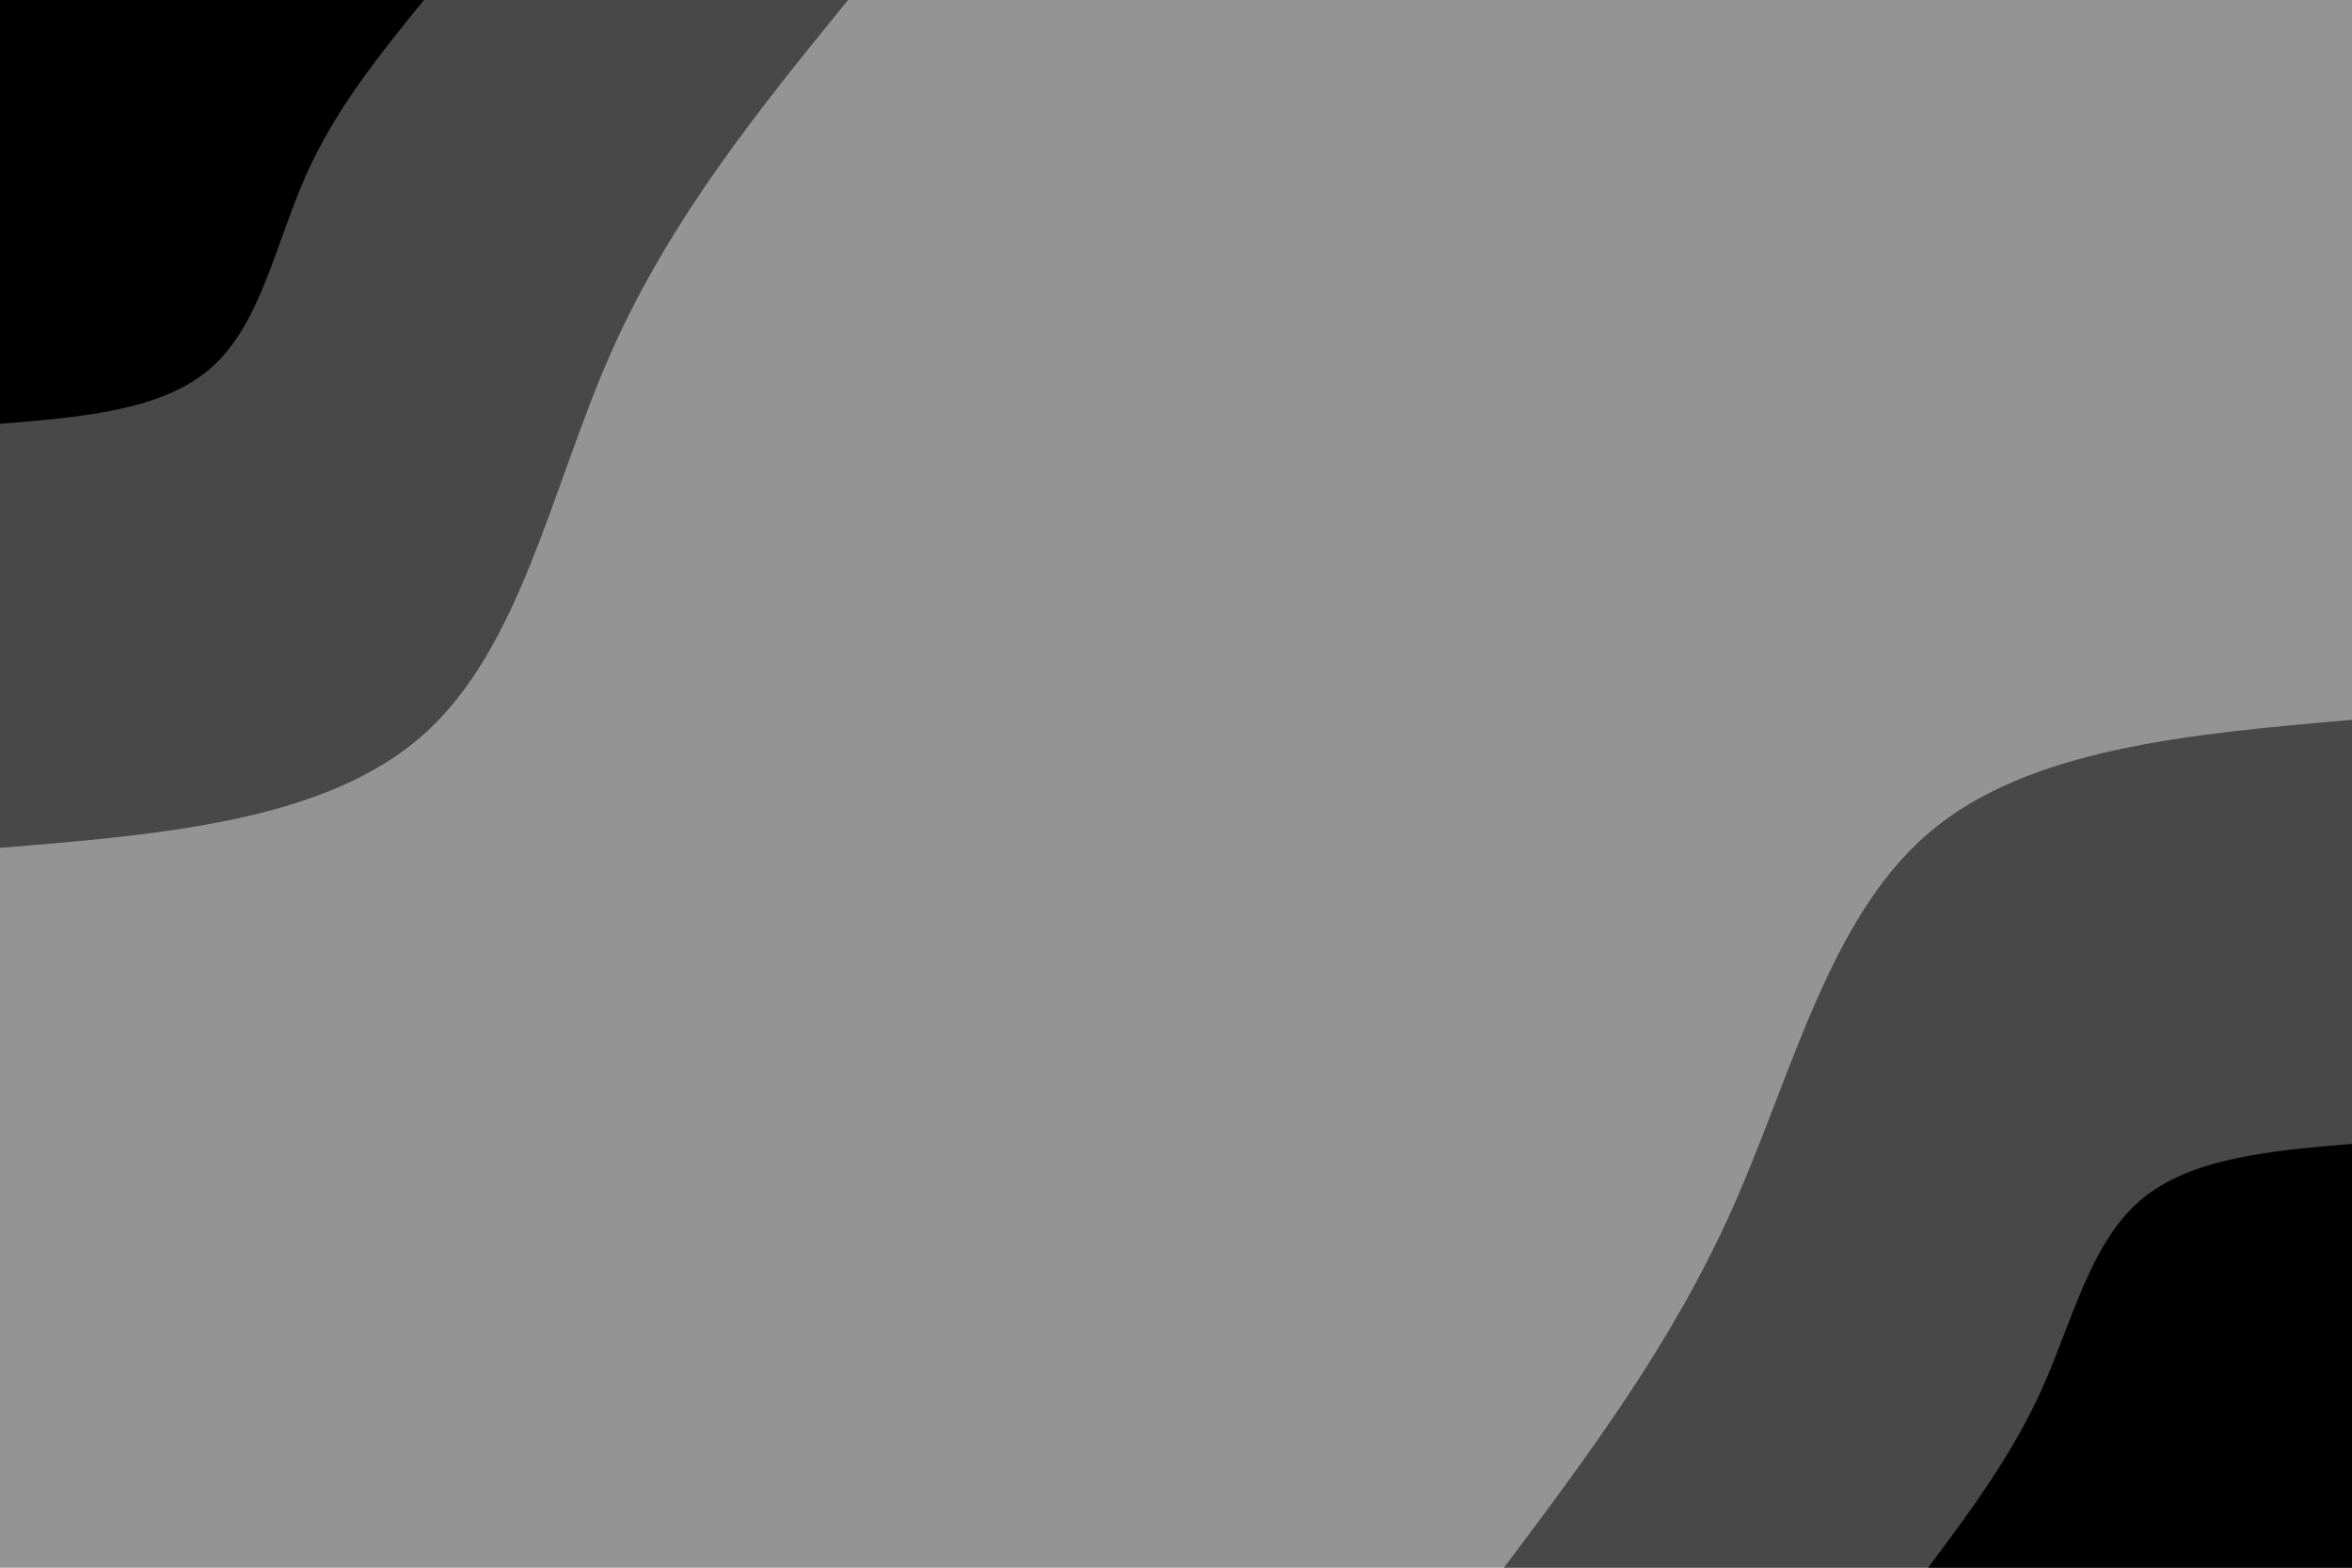
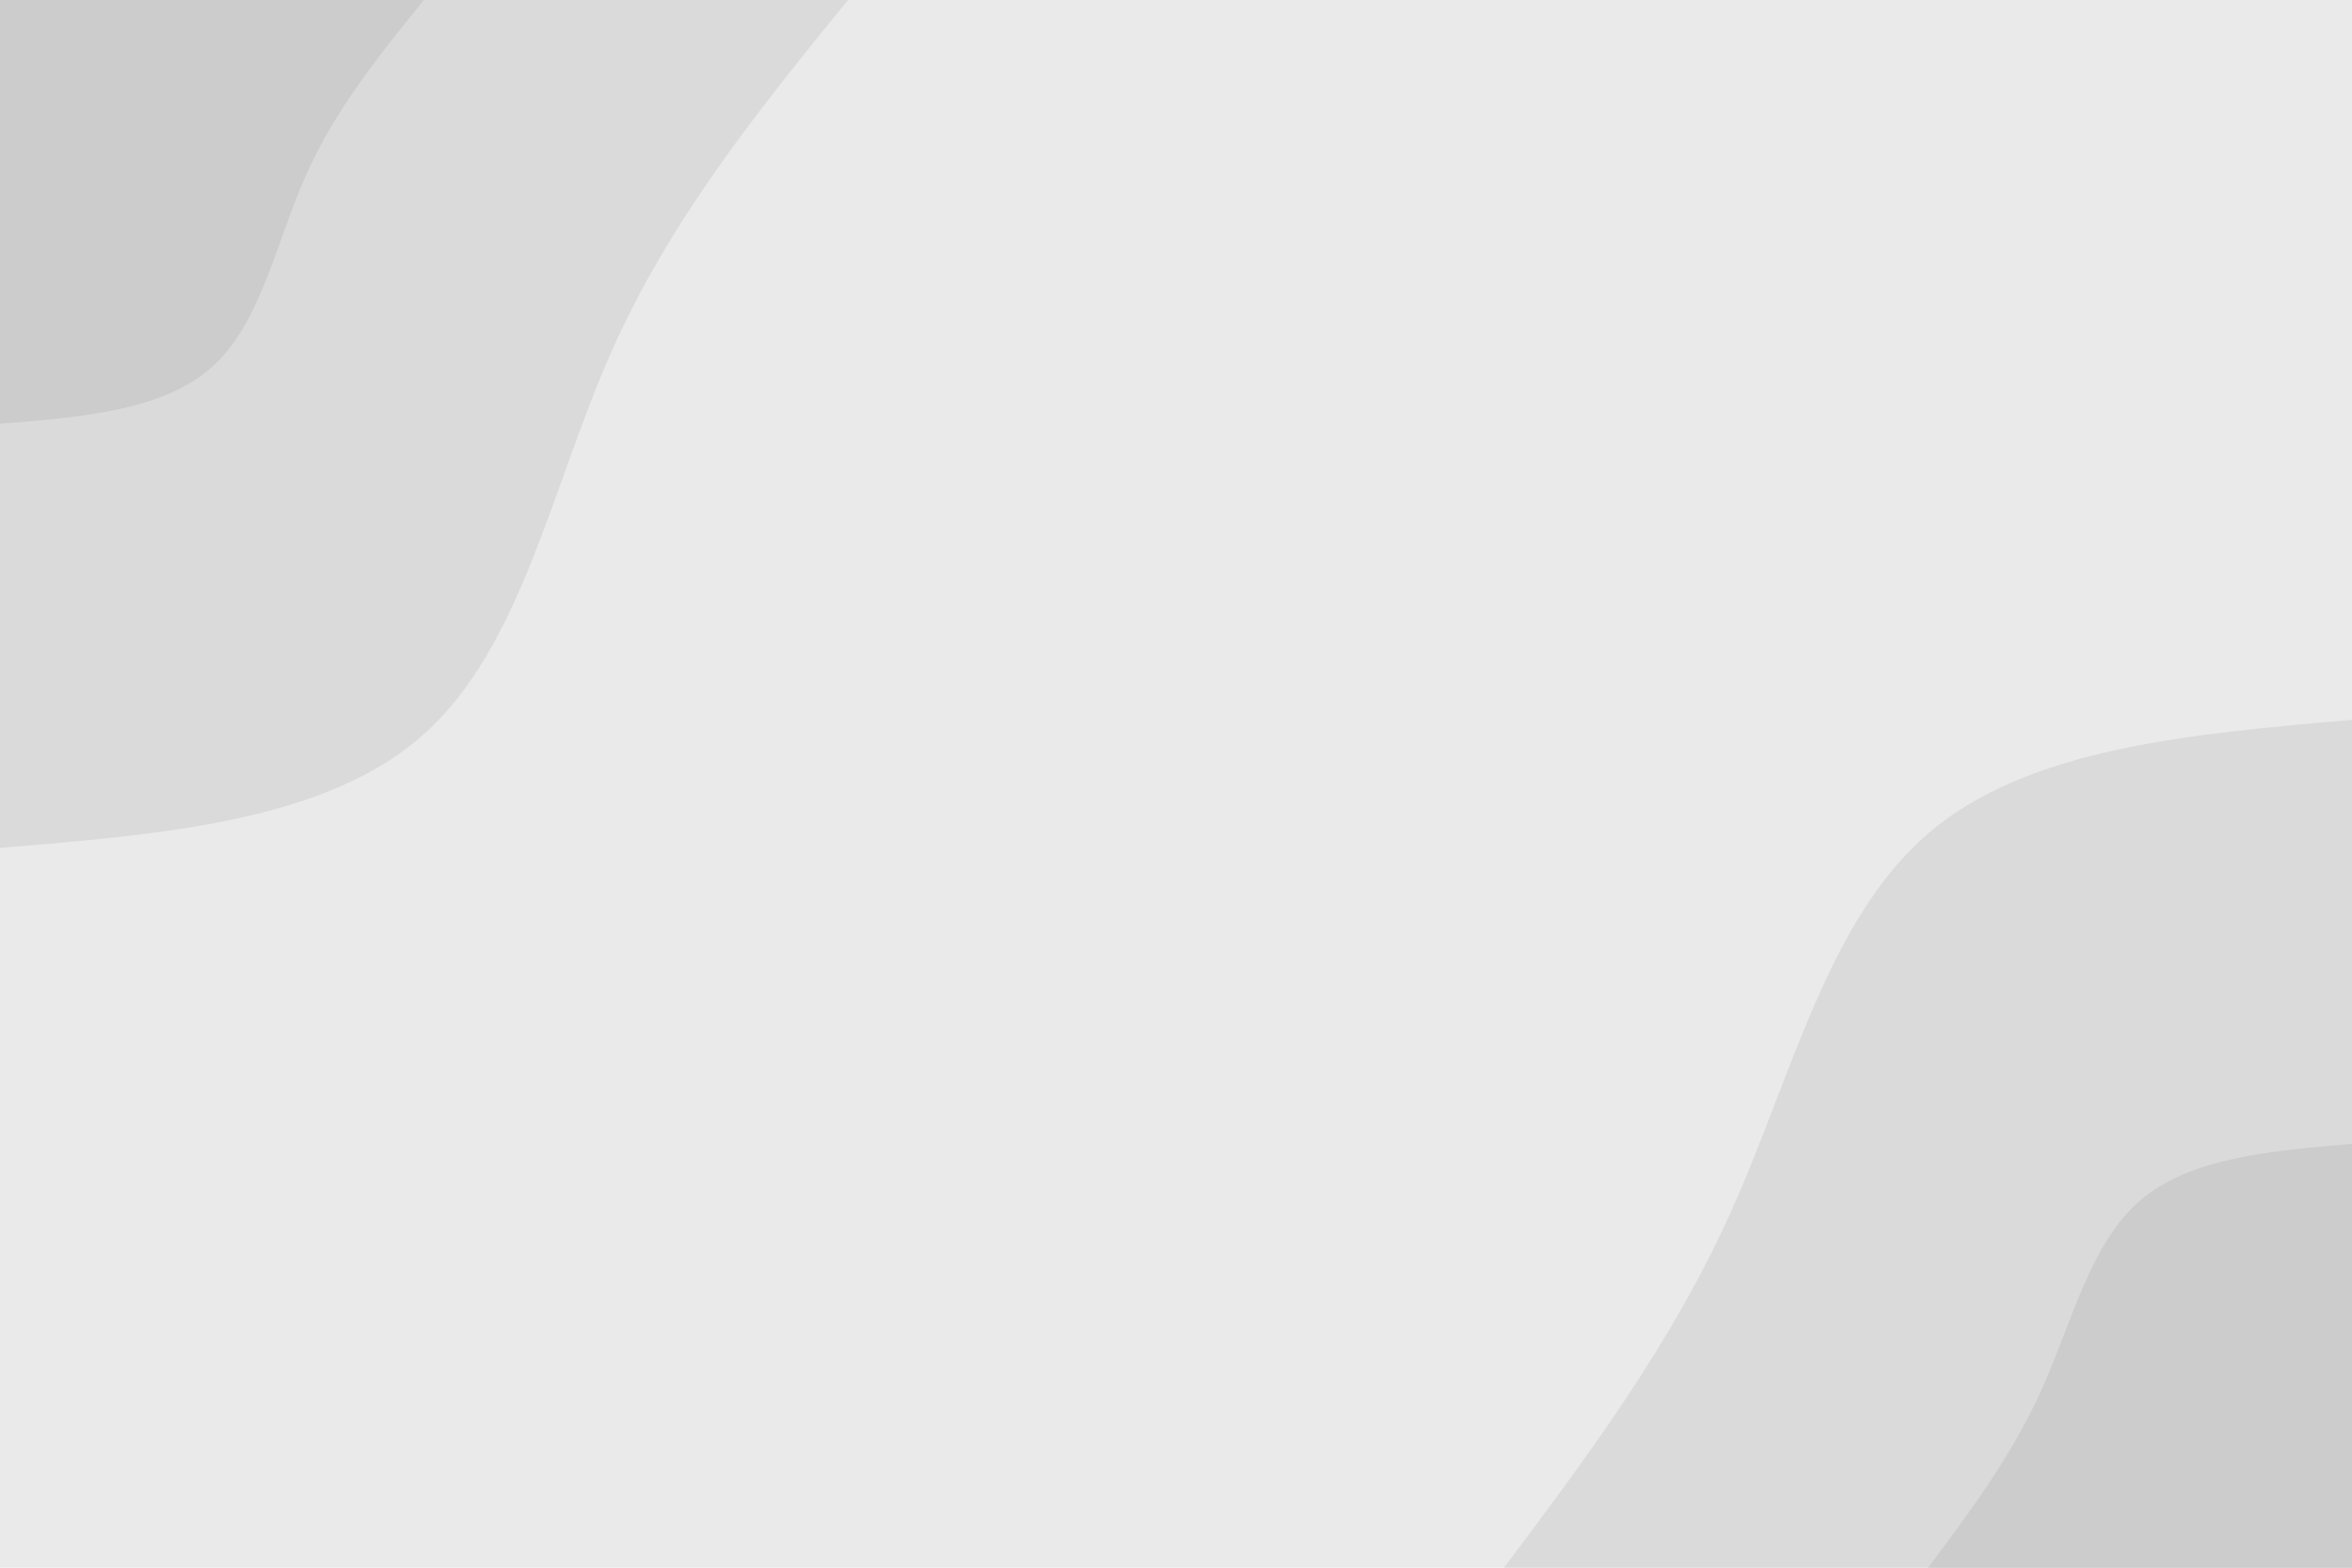
- <svg xmlns="http://www.w3.org/2000/svg" id="visual" viewBox="0 0 900 600" width="900" height="600" version="1.1">
+ <svg xmlns="http://www.w3.org/2000/svg" opacity="0.2" id="visual" viewBox="0 0 900 600" width="900" height="600" version="1.1">
  <rect x="0" y="0" width="900" height="600" fill="#949494" />
  <defs>
    <linearGradient id="grad1_0" x1="33.3%" y1="100%" x2="100%" y2="0%">
      <stop offset="20%" stop-color="#000000" stop-opacity="1" />
      <stop offset="80%" stop-color="#000000" stop-opacity="1" />
    </linearGradient>
  </defs>
  <defs>
    <linearGradient id="grad1_1" x1="33.3%" y1="100%" x2="100%" y2="0%">
      <stop offset="20%" stop-color="#000000" stop-opacity="1" />
      <stop offset="80%" stop-color="#949494" stop-opacity="1" />
    </linearGradient>
  </defs>
  <defs>
    <linearGradient id="grad2_0" x1="0%" y1="100%" x2="66.7%" y2="0%">
      <stop offset="20%" stop-color="#000000" stop-opacity="1" />
      <stop offset="80%" stop-color="#000000" stop-opacity="1" />
    </linearGradient>
  </defs>
  <defs>
    <linearGradient id="grad2_1" x1="0%" y1="100%" x2="66.7%" y2="0%">
      <stop offset="20%" stop-color="#949494" stop-opacity="1" />
      <stop offset="80%" stop-color="#000000" stop-opacity="1" />
    </linearGradient>
  </defs>
  <g transform="translate(900, 600)">
    <path d="M-324.5 0C-292.4 -42.8 -260.3 -85.6 -237.3 -137C-214.3 -188.4 -200.3 -248.3 -162.2 -281C-124.2 -313.7 -62.1 -319.1 0 -324.5L0 0Z" fill="#484848" />
    <path d="M-162.2 0C-146.2 -21.4 -130.2 -42.8 -118.6 -68.5C-107.1 -94.2 -100.1 -124.2 -81.1 -140.5C-62.1 -156.9 -31.1 -159.6 0 -162.2L0 0Z" fill="#000000" />
  </g>
  <g transform="translate(0, 0)">
    <path d="M324.5 0C290.6 41.7 256.6 83.5 233.8 135C211 186.5 199.4 247.8 162.2 281C125.1 314.2 62.6 319.4 0 324.5L0 0Z" fill="#484848" />
    <path d="M162.2 0C145.3 20.9 128.3 41.7 116.9 67.5C105.5 93.3 99.7 123.9 81.1 140.5C62.6 157.1 31.3 159.7 0 162.2L0 0Z" fill="#000000" />
  </g>
</svg>
